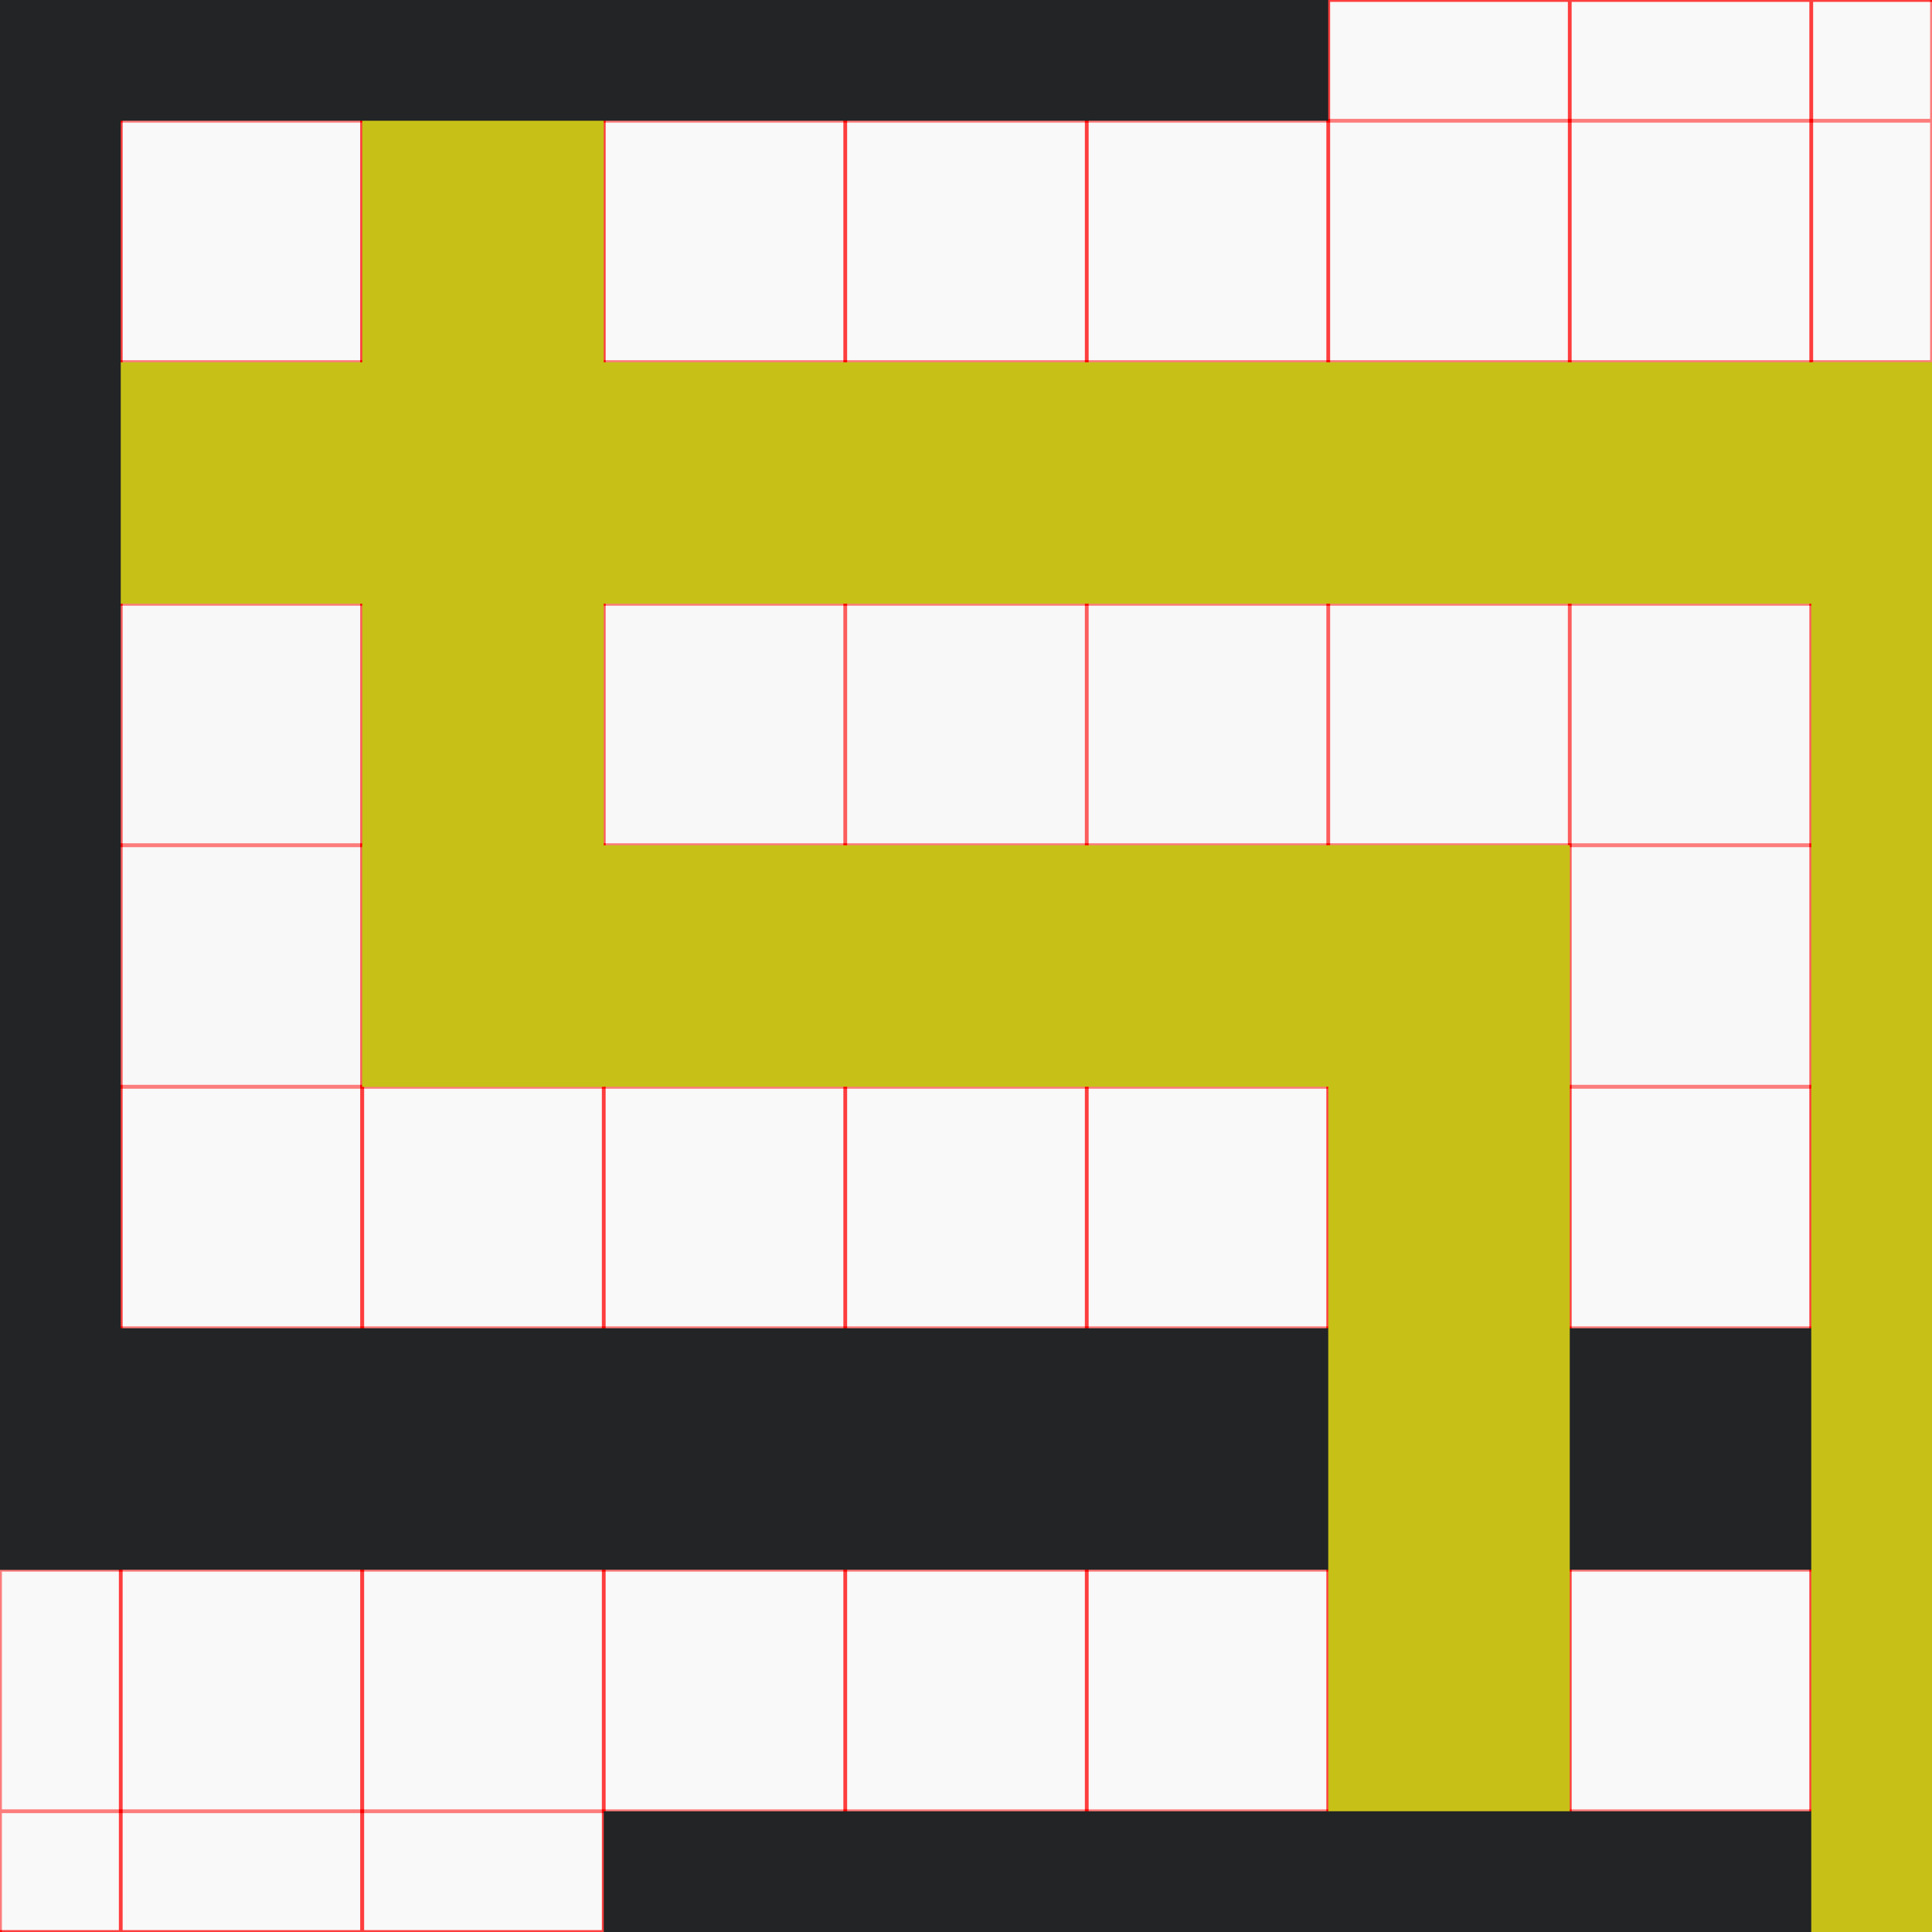
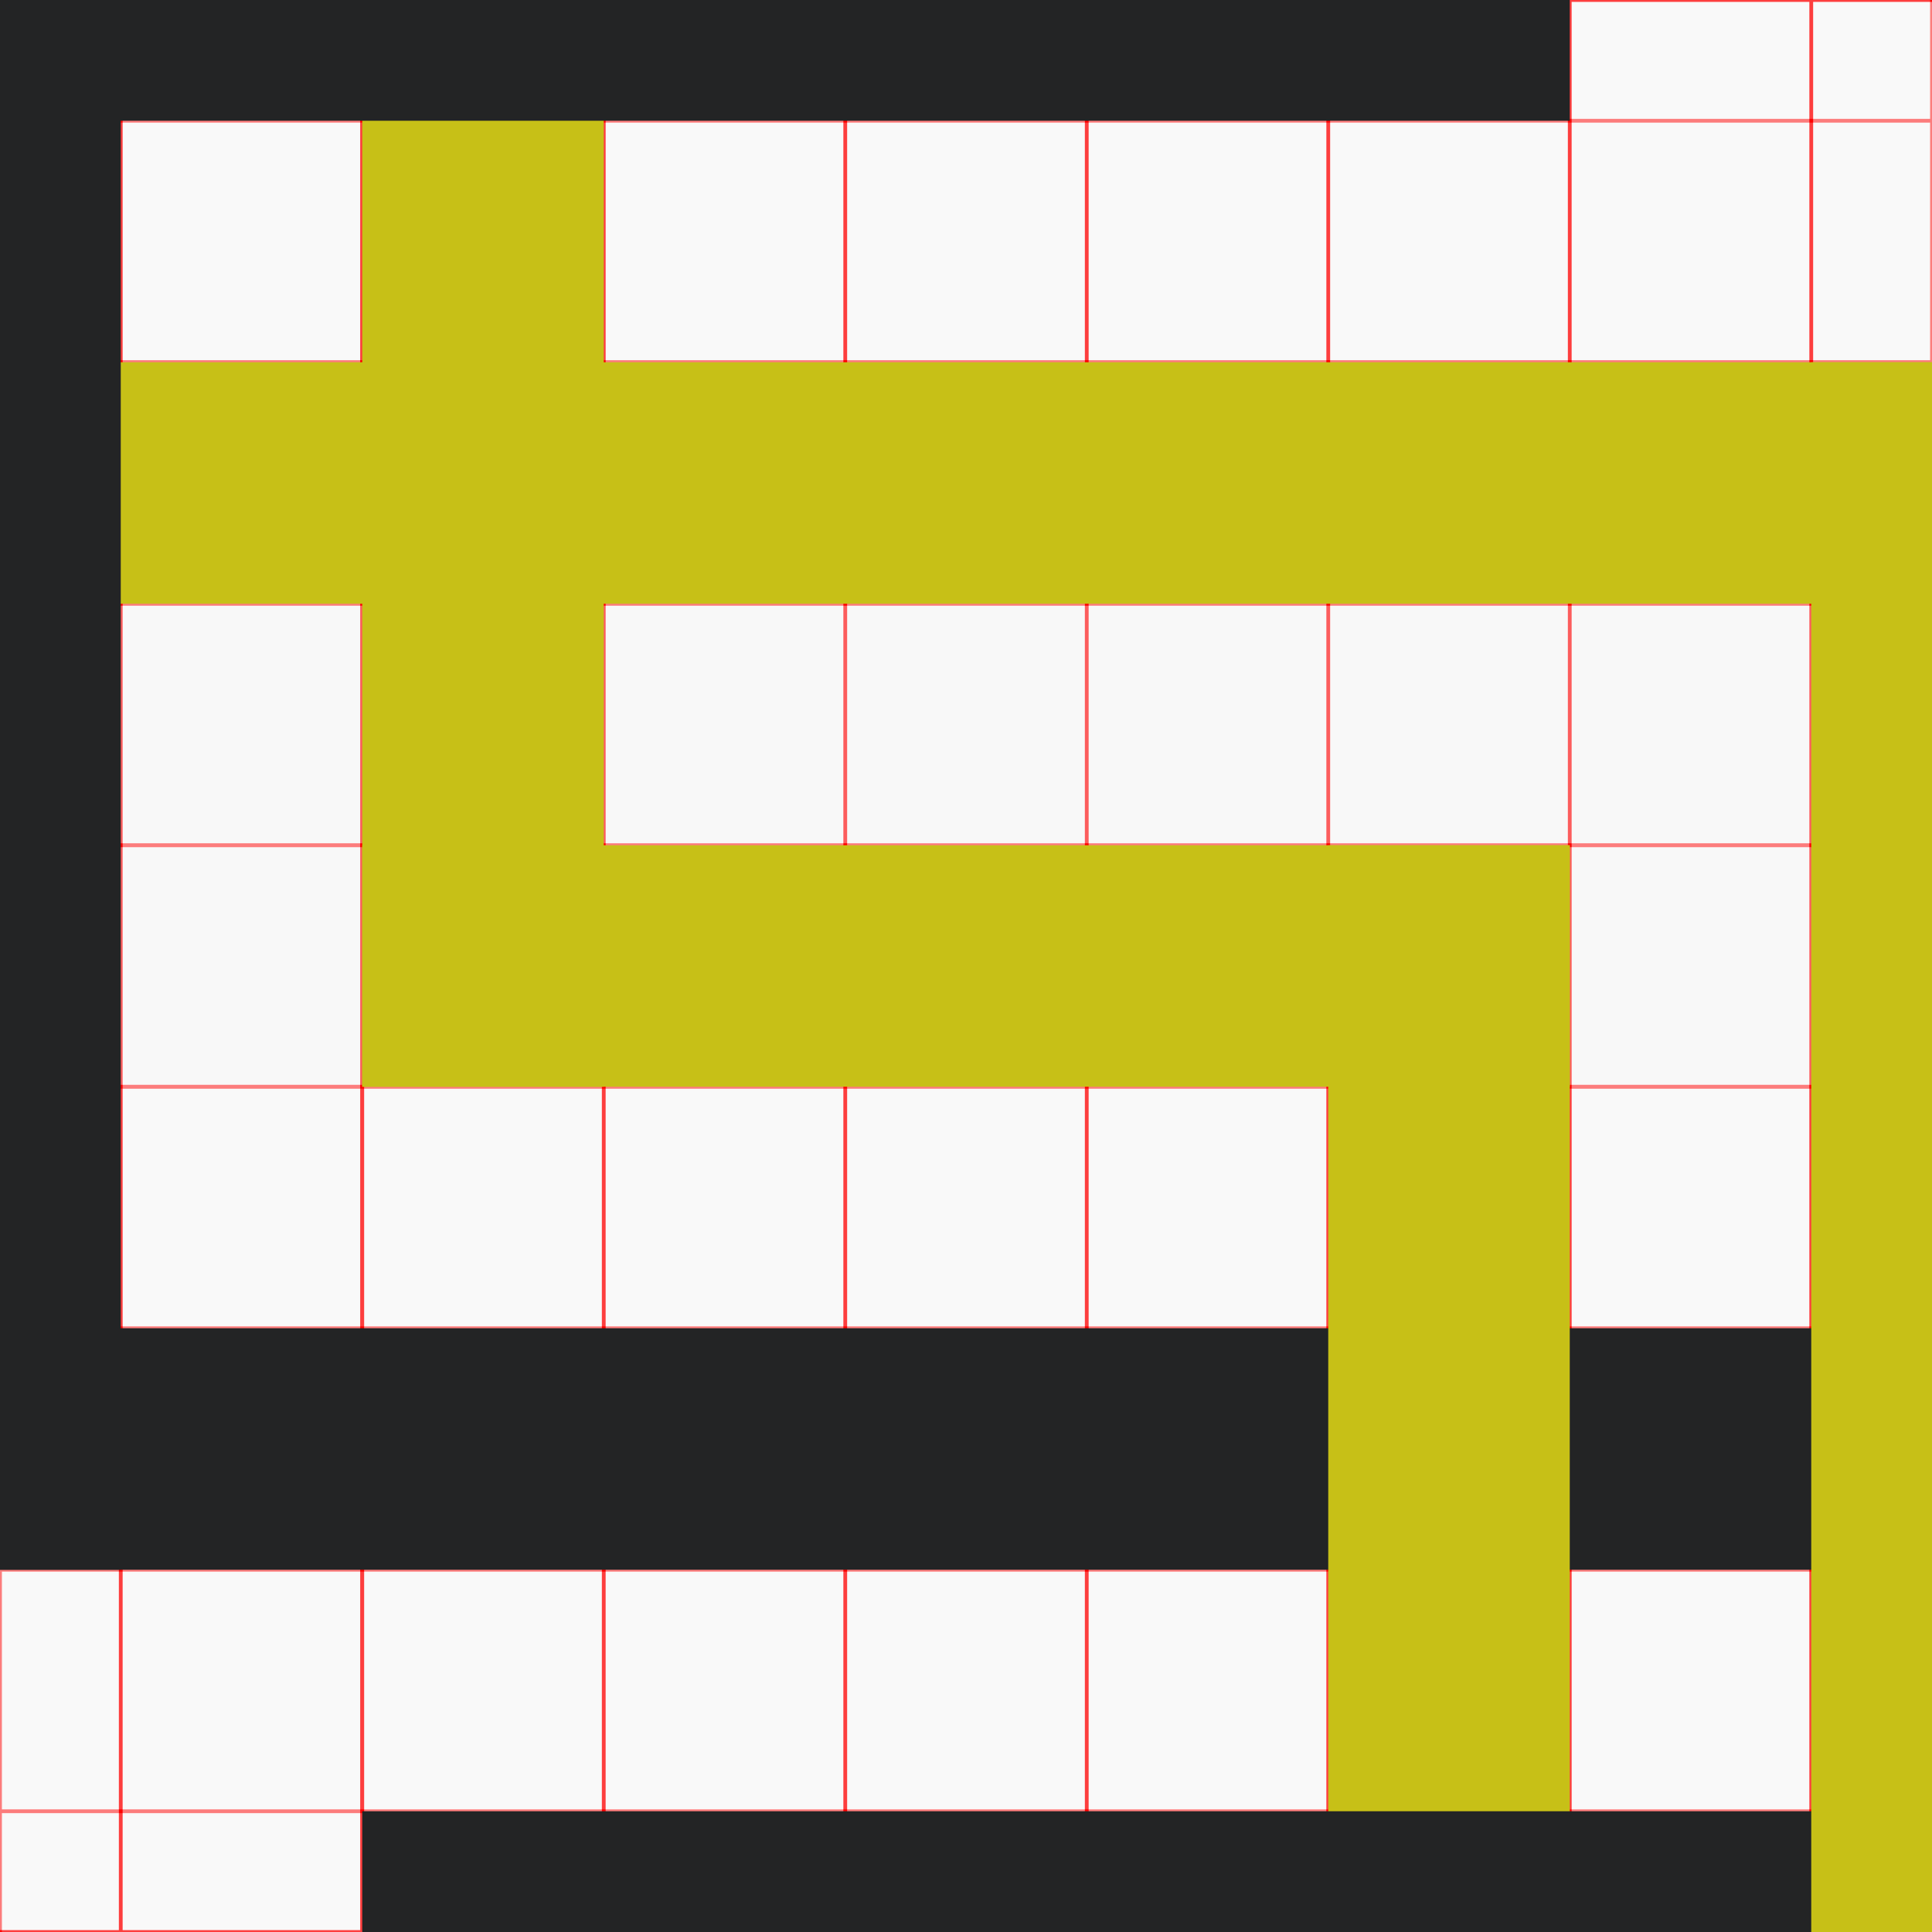
<svg xmlns="http://www.w3.org/2000/svg" width="512" height="512" viewBox="0 0 512 512">
  <g fill="none" fill-rule="evenodd">
    <g fill="#F9F9F9" stroke="red" stroke-linecap="square">
      <path d="M-32 0h64v512h-64zM32 0h64v512H32zM96 0h64v512H96zM160 0h64v512h-64zM224 0h64v512h-64z" />
      <path d="M96 0h64v512H96zM160 0h64v512h-64zM224 0h64v512h-64zM288 0h64v512h-64zM352 0h64v512h-64zM416 0h64v512h-64zM480 0h64v512h-64z" />
    </g>
    <g opacity=".5" fill="#F9F9F9" fill-opacity=".5" stroke="red" stroke-linecap="square">
      <path d="M512-32v64H0v-64zM512 32v64H0V32zM512 96v64H0V96zM512 160v64H0v-64zM512 224v64H0v-64z" />
      <path d="M512 96v64H0V96zM512 160v64H0v-64zM512 224v64H0v-64zM512 288v64H0v-64zM512 352v64H0v-64zM512 416v64H0v-64zM512 480v64H0v-64z" />
    </g>
    <path fill="#232425" d="M0 352h512v64H0z" />
    <path fill="#C7C017" d="M96 0h64v288H96z" />
-     <path fill="#232425" d="M0 0h352v32H0z" />
+     <path fill="#232425" d="M0 0h416v32H0z" />
    <path fill="#C7C017" d="M352 224h64v288h-64zM0 96h512v64H0z" />
    <path fill="#232425" d="M0 0h32v416H0z" />
    <path fill="#C7C017" d="M96 224h320v64H96z" />
-     <path fill="#232425" d="M160 480h352v32H160z" />
+     <path fill="#232425" d="M96 480h416v32H96z" />
    <path fill="#C7C017" d="M480 96h32v416h-32z" />
  </g>
</svg>
